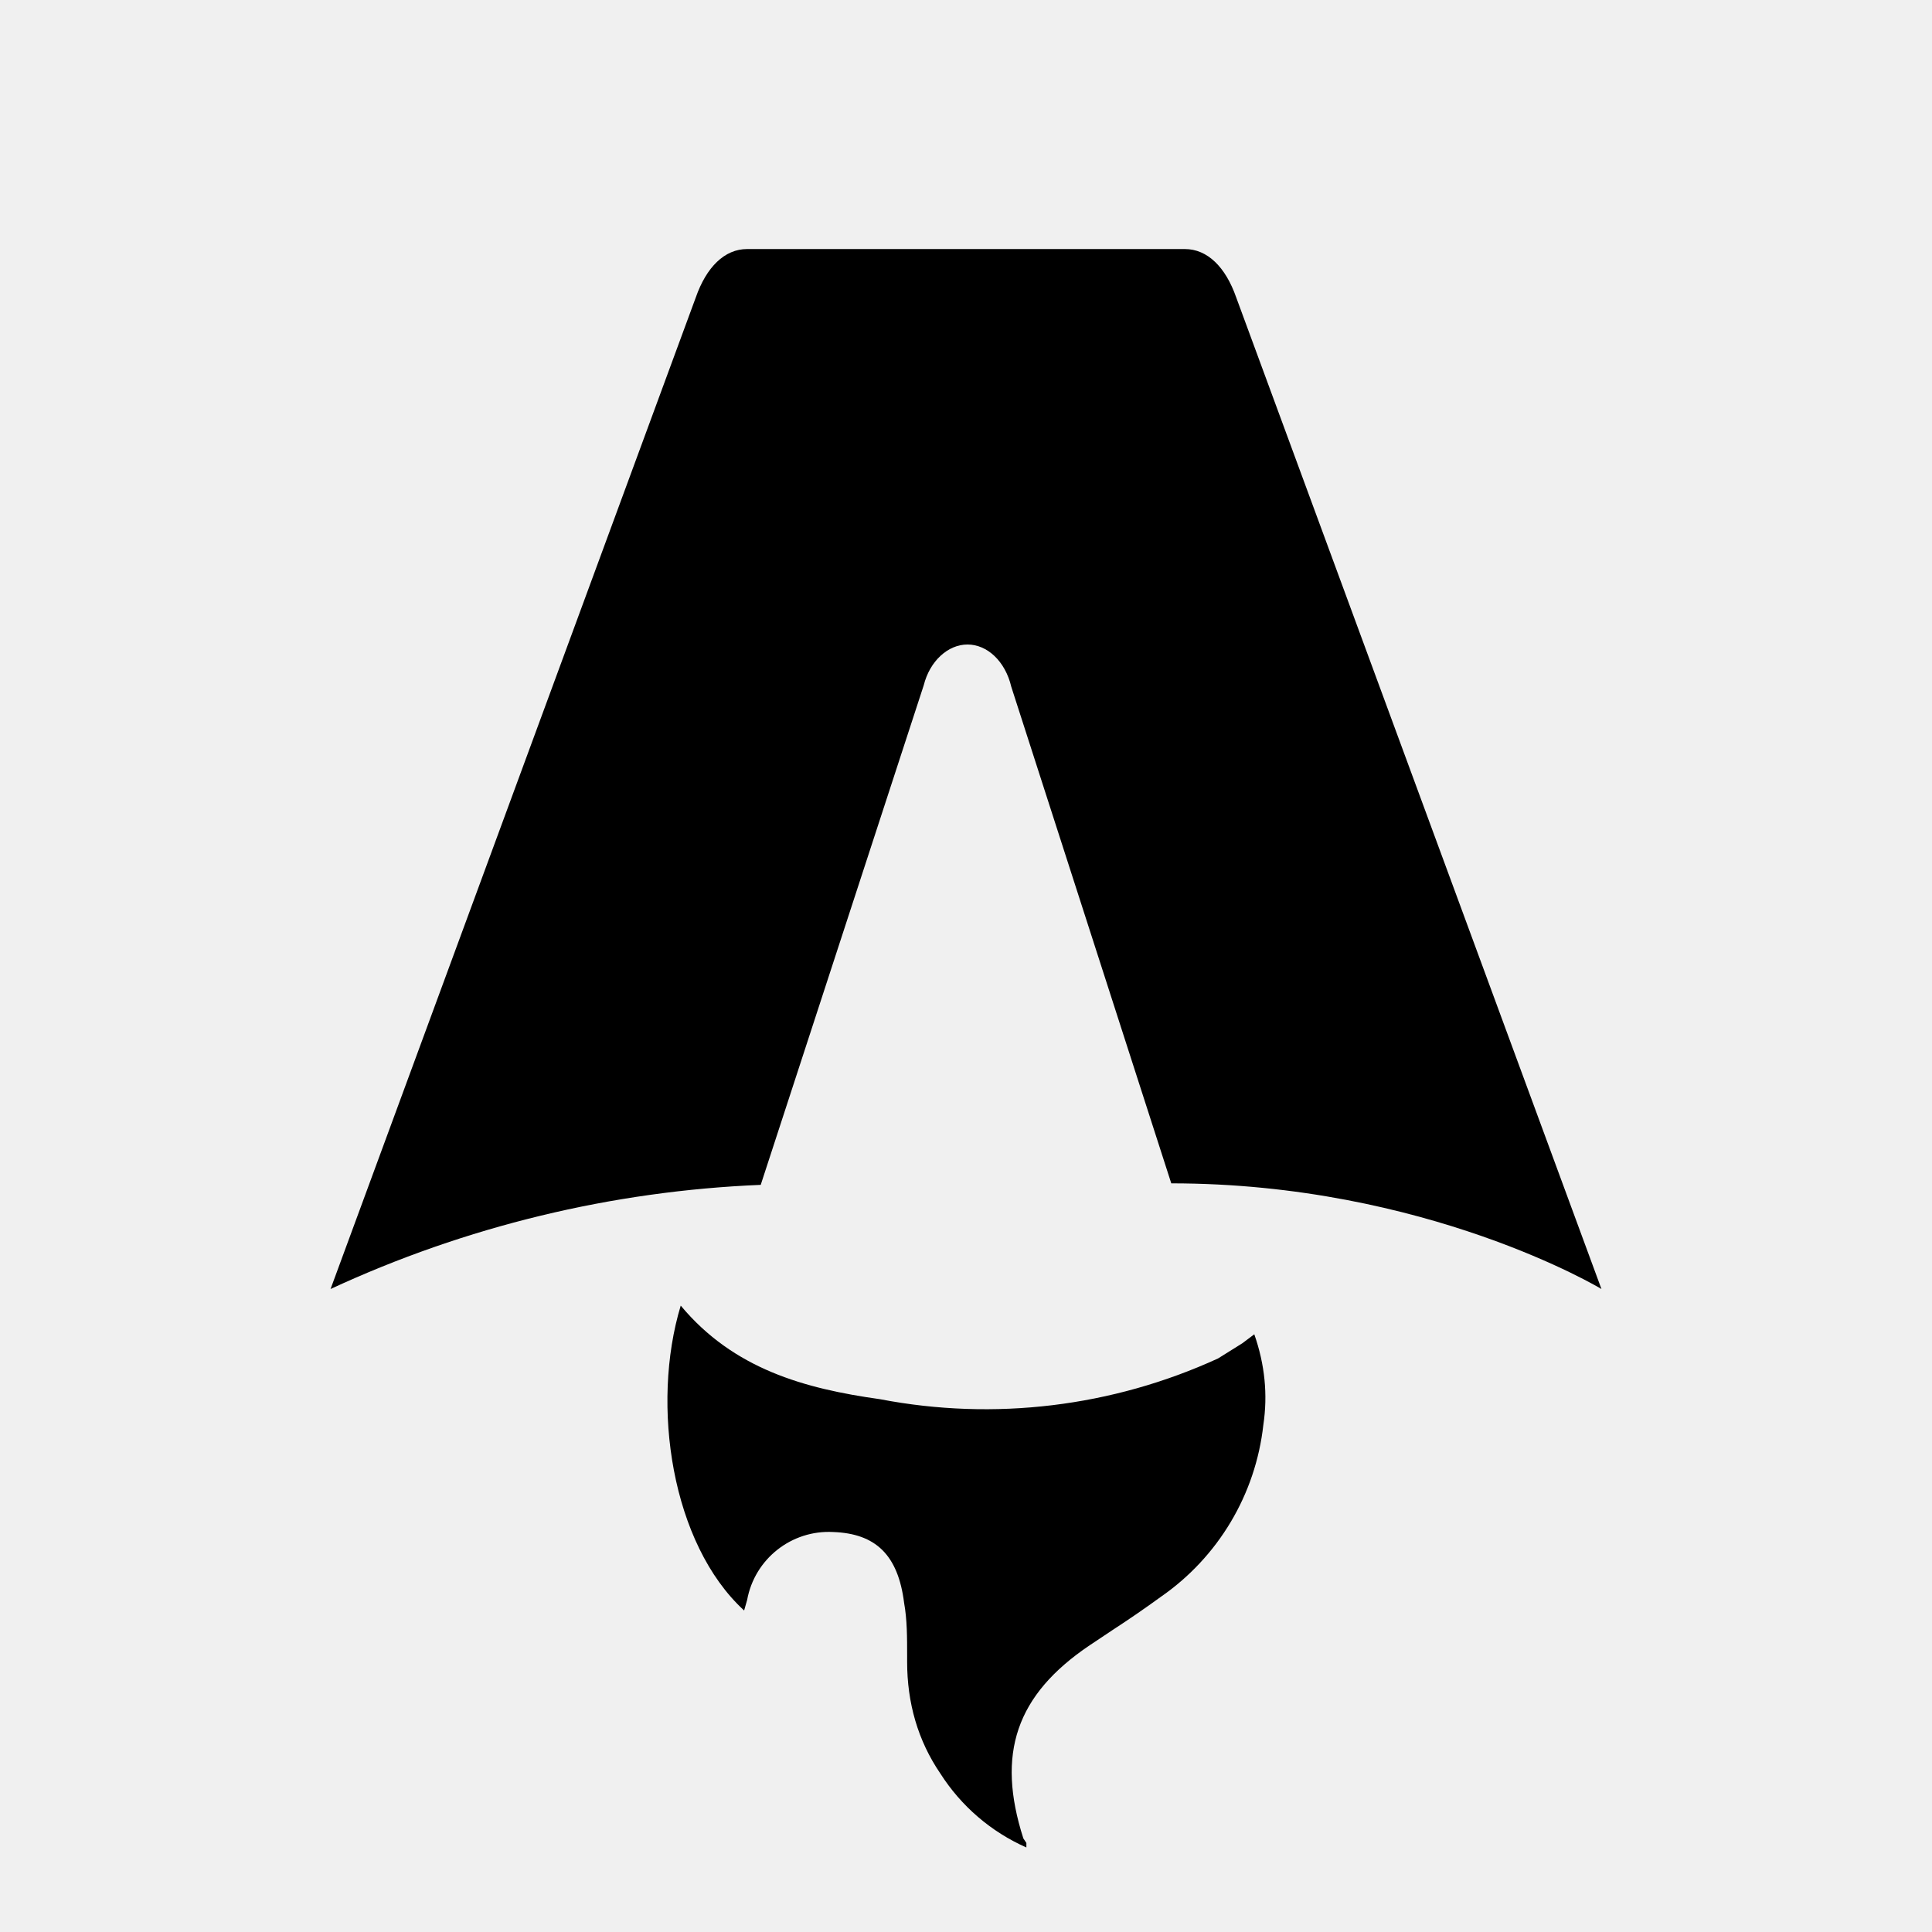
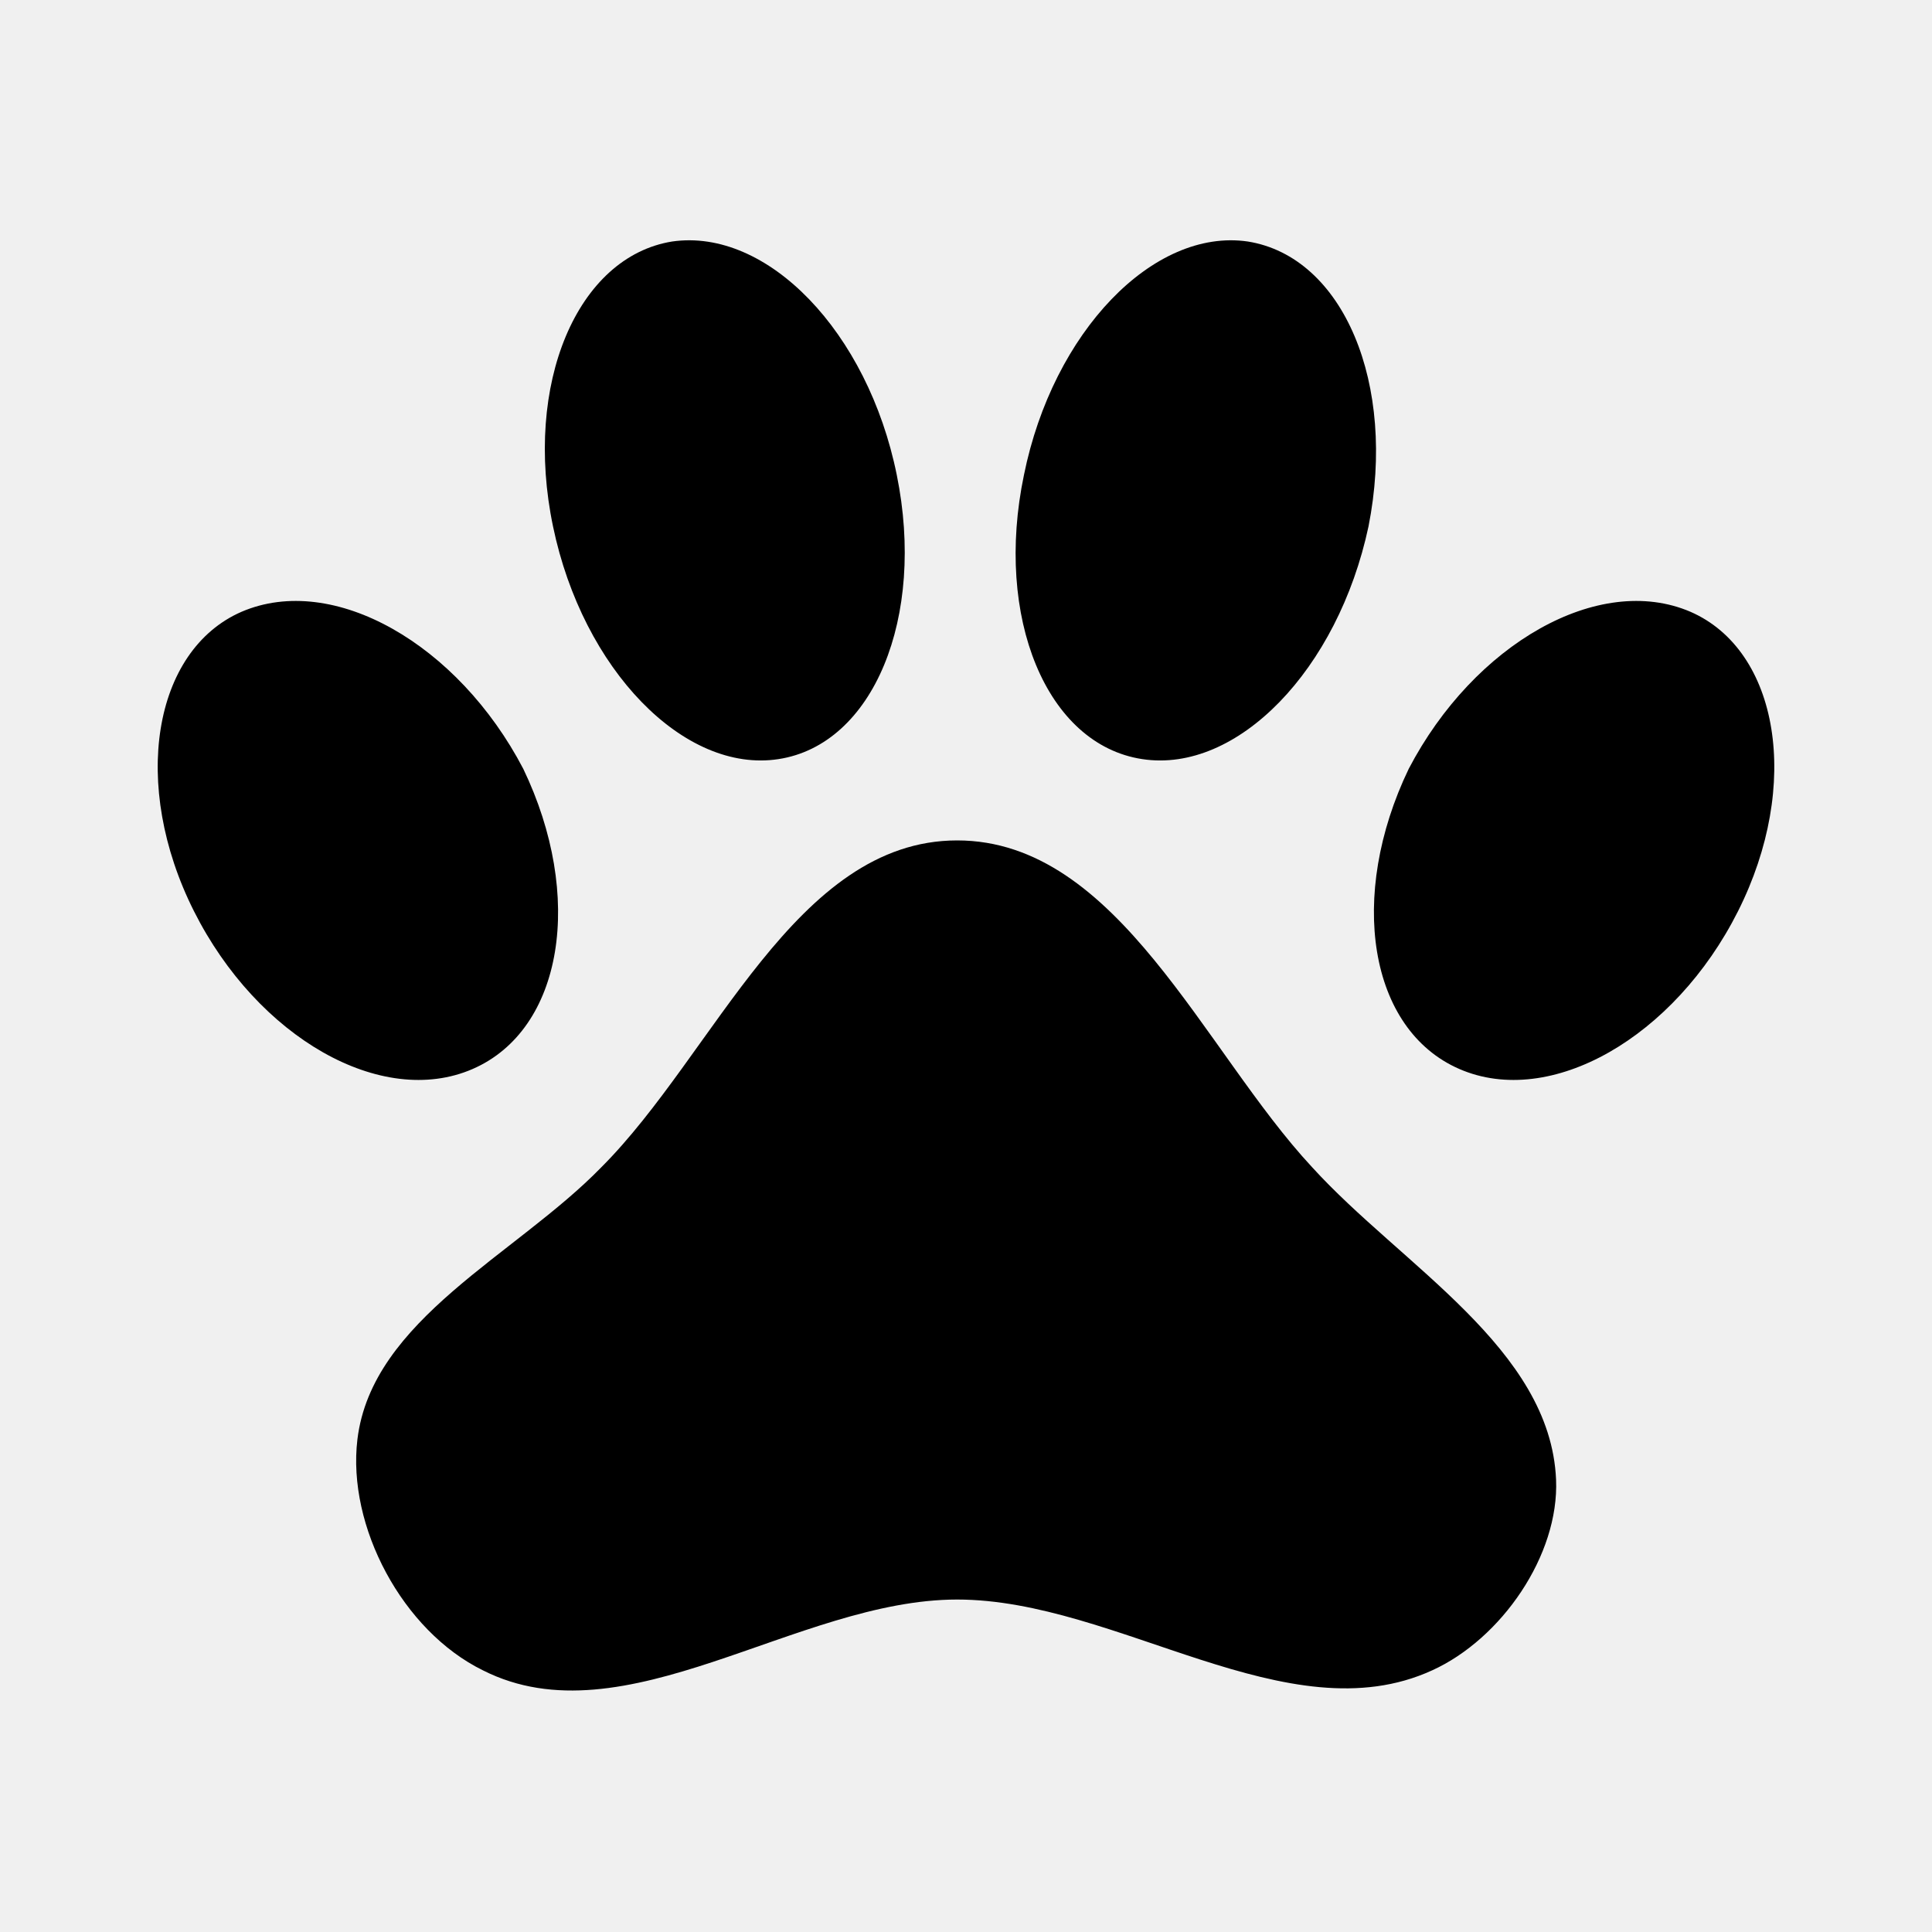
- <svg xmlns="http://www.w3.org/2000/svg" fill="none" viewBox="0 0 128 128">
-   <path d="M50.4 78.5a75.1 75.1 0 0 0-28.5 6.9l24.2-65.7c.7-2 1.9-3.2 3.4-3.2h29c1.5 0 2.7 1.2 3.4 3.2l24.2 65.7s-11.6-7-28.5-7L67 45.5c-.4-1.7-1.6-2.8-2.9-2.8-1.3 0-2.5 1.1-2.9 2.7L50.4 78.5Zm-1.1 28.2Zm-4.2-20.2c-2 6.6-.6 15.8 4.2 20.2a17.5 17.5 0 0 1 .2-.7 5.5 5.5 0 0 1 5.7-4.5c2.8.1 4.3 1.5 4.7 4.7.2 1.1.2 2.3.2 3.5v.4c0 2.7.7 5.2 2.2 7.4a13 13 0 0 0 5.7 4.9v-.3l-.2-.3c-1.8-5.6-.5-9.5 4.4-12.8l1.5-1a73 73 0 0 0 3.2-2.2 16 16 0 0 0 6.8-11.4c.3-2 .1-4-.6-6l-.8.6-1.6 1a37 37 0 0 1-22.4 2.7c-5-.7-9.7-2-13.2-6.2Z" />
+ <svg xmlns="http://www.w3.org/2000/svg" width="128px" height="128px" viewBox="0 0 24 24">
+   <path fill="currentColor" d="M8.35 3c1.18-.17 2.43 1.12 2.79 2.9c.36 1.77-.29 3.35-1.47 3.53c-1.17.18-2.43-1.11-2.8-2.89c-.37-1.77.3-3.35 1.48-3.54m7.15 0c1.19.19 1.85 1.77 1.5 3.54c-.38 1.78-1.63 3.07-2.81 2.89c-1.19-.18-1.84-1.76-1.47-3.53c.36-1.78 1.61-3.07 2.78-2.9M3 7.6c1.14-.49 2.69.4 3.5 1.95c.76 1.58.5 3.24-.63 3.73s-2.67-.39-3.46-1.96S1.9 8.08 3 7.6m18 0c1.1.48 1.38 2.15.59 3.72s-2.33 2.45-3.46 1.96s-1.39-2.15-.63-3.73C18.31 8 19.86 7.11 21 7.6m-1.67 10.78c.04.94-.68 1.98-1.54 2.37c-1.79.82-3.91-.88-5.9-.88s-4.13 1.77-5.89.88c-1-.49-1.69-1.79-1.56-2.87c.18-1.49 1.97-2.29 3.03-3.38c1.41-1.41 2.41-4.06 4.42-4.06c2 0 3.06 2.61 4.41 4.06c1.11 1.22 2.96 2.25 3.03 3.88" />
  <style>
        path { fill: #000; }
        @media (prefers-color-scheme: dark) {
-             path { fill: #FFF; }
+         path { fill: #FFF; }
        }
    </style>
</svg>
